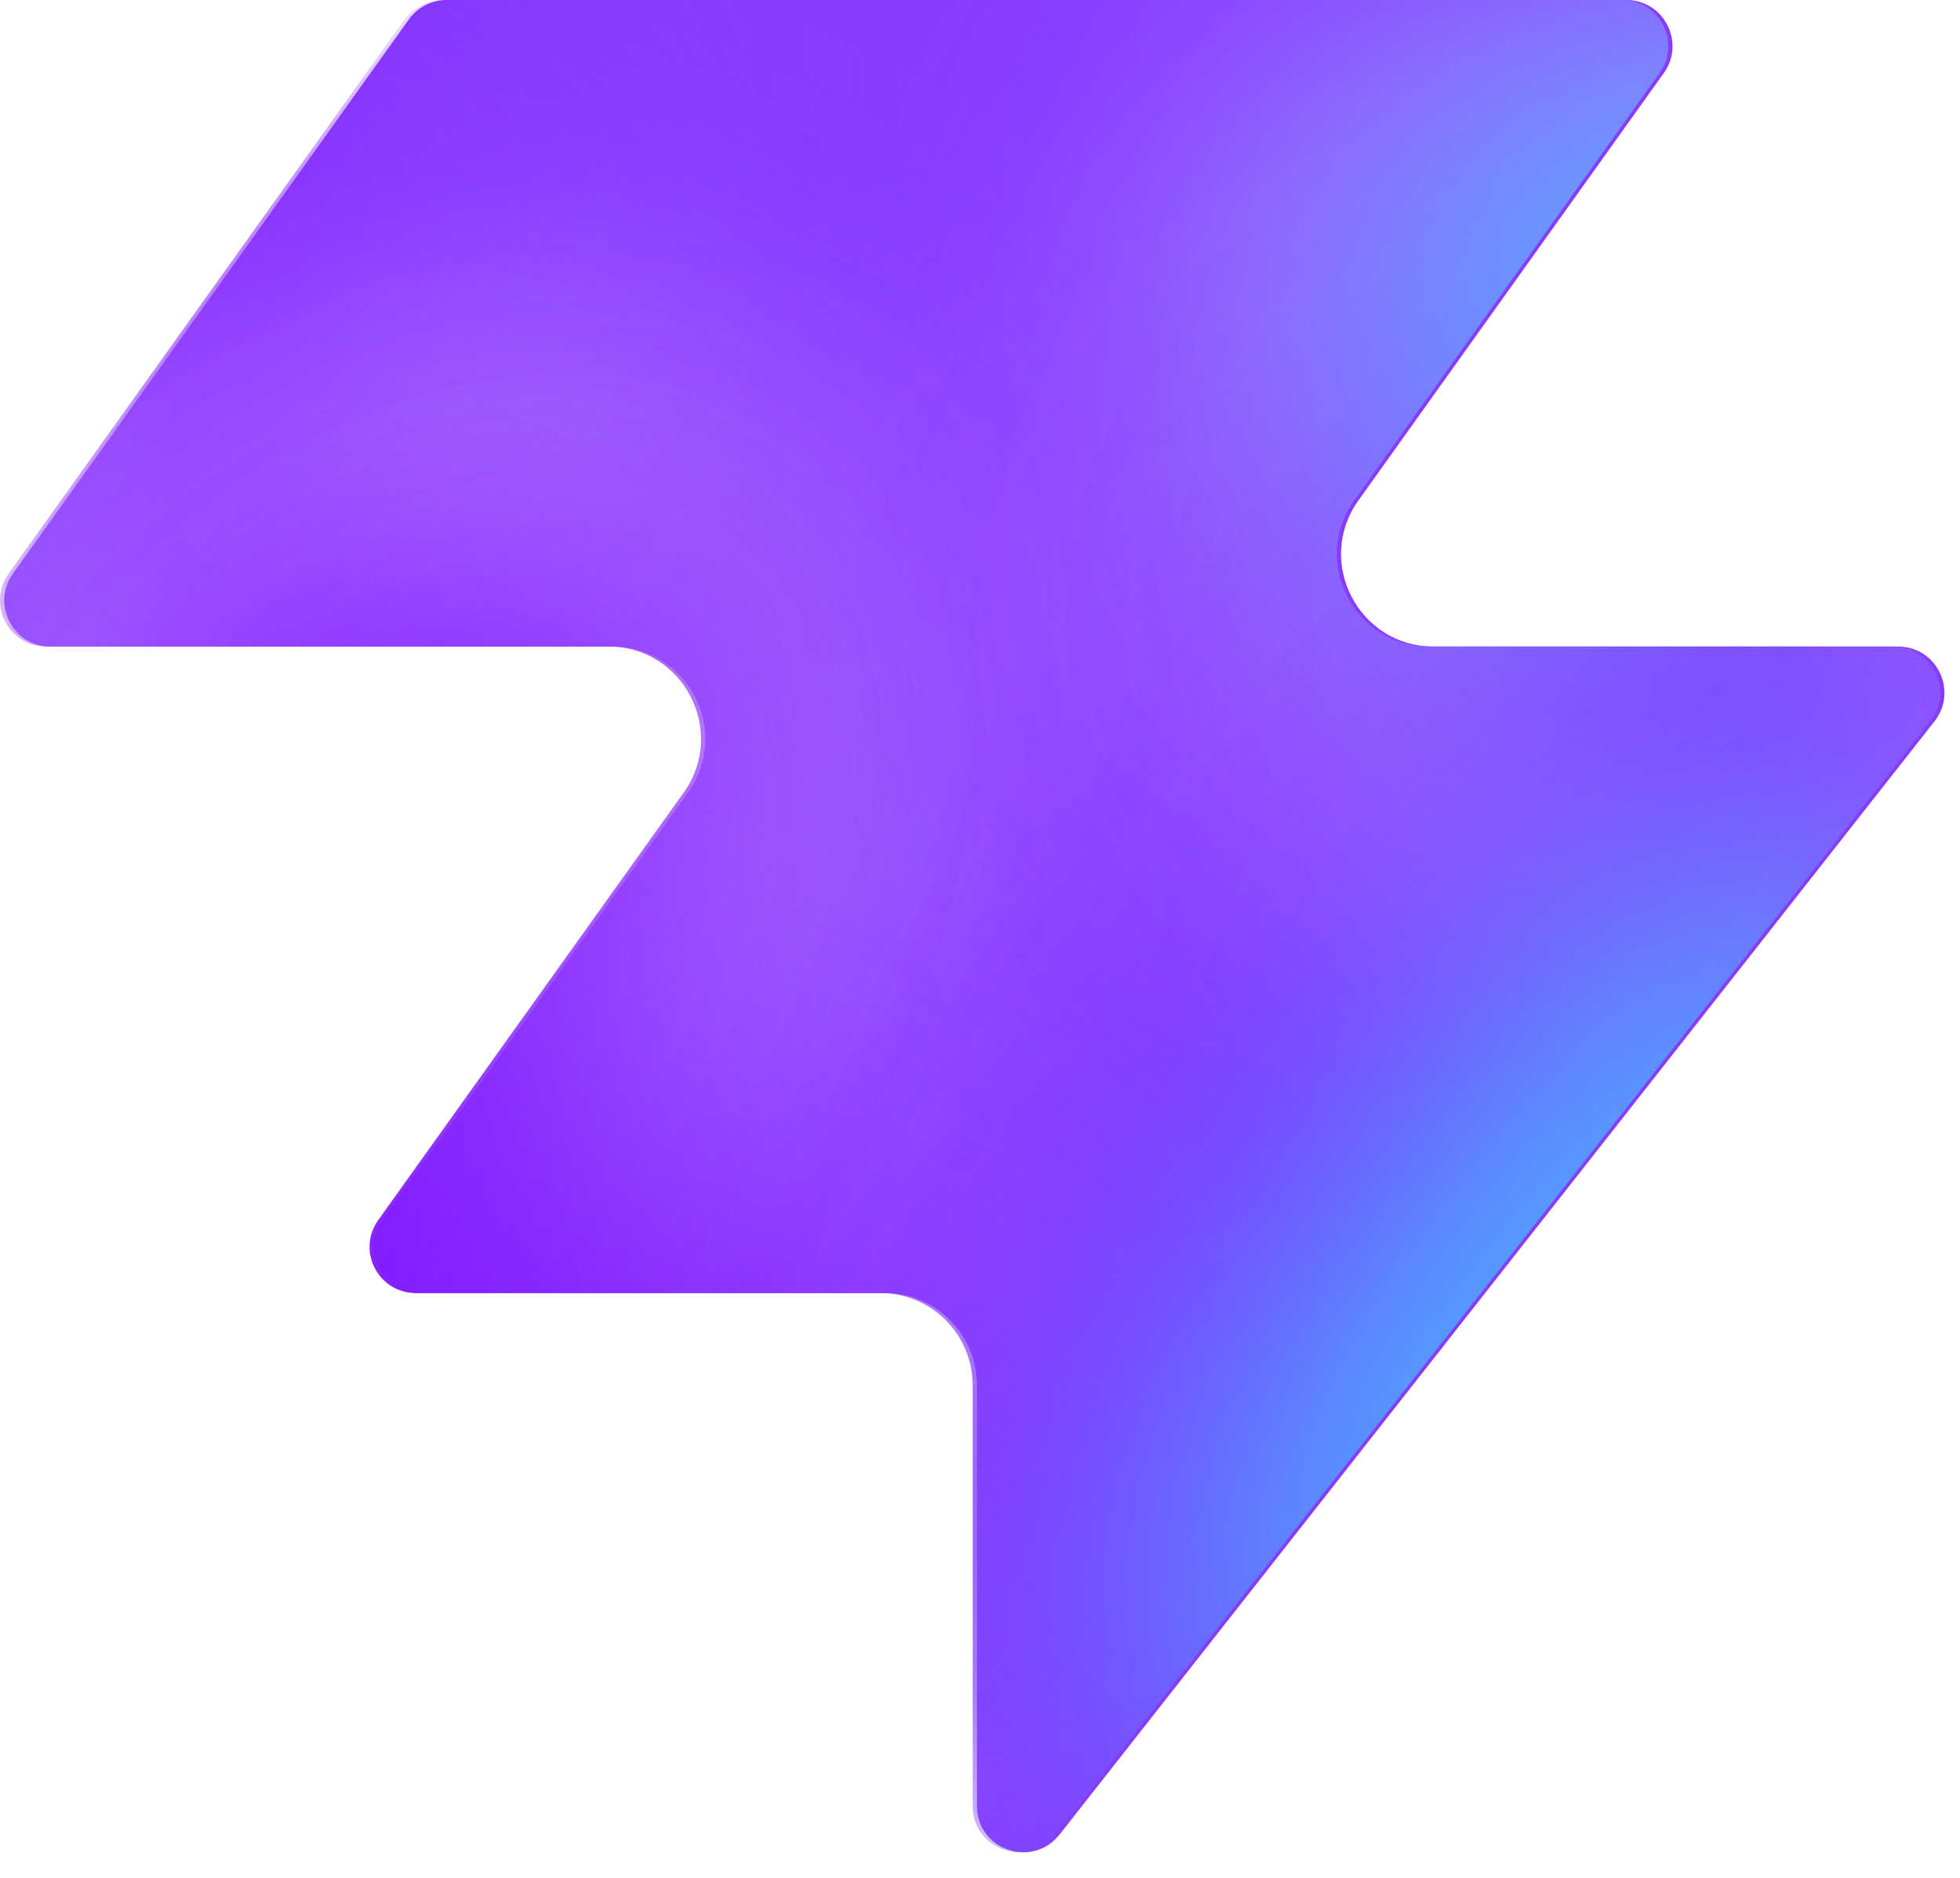
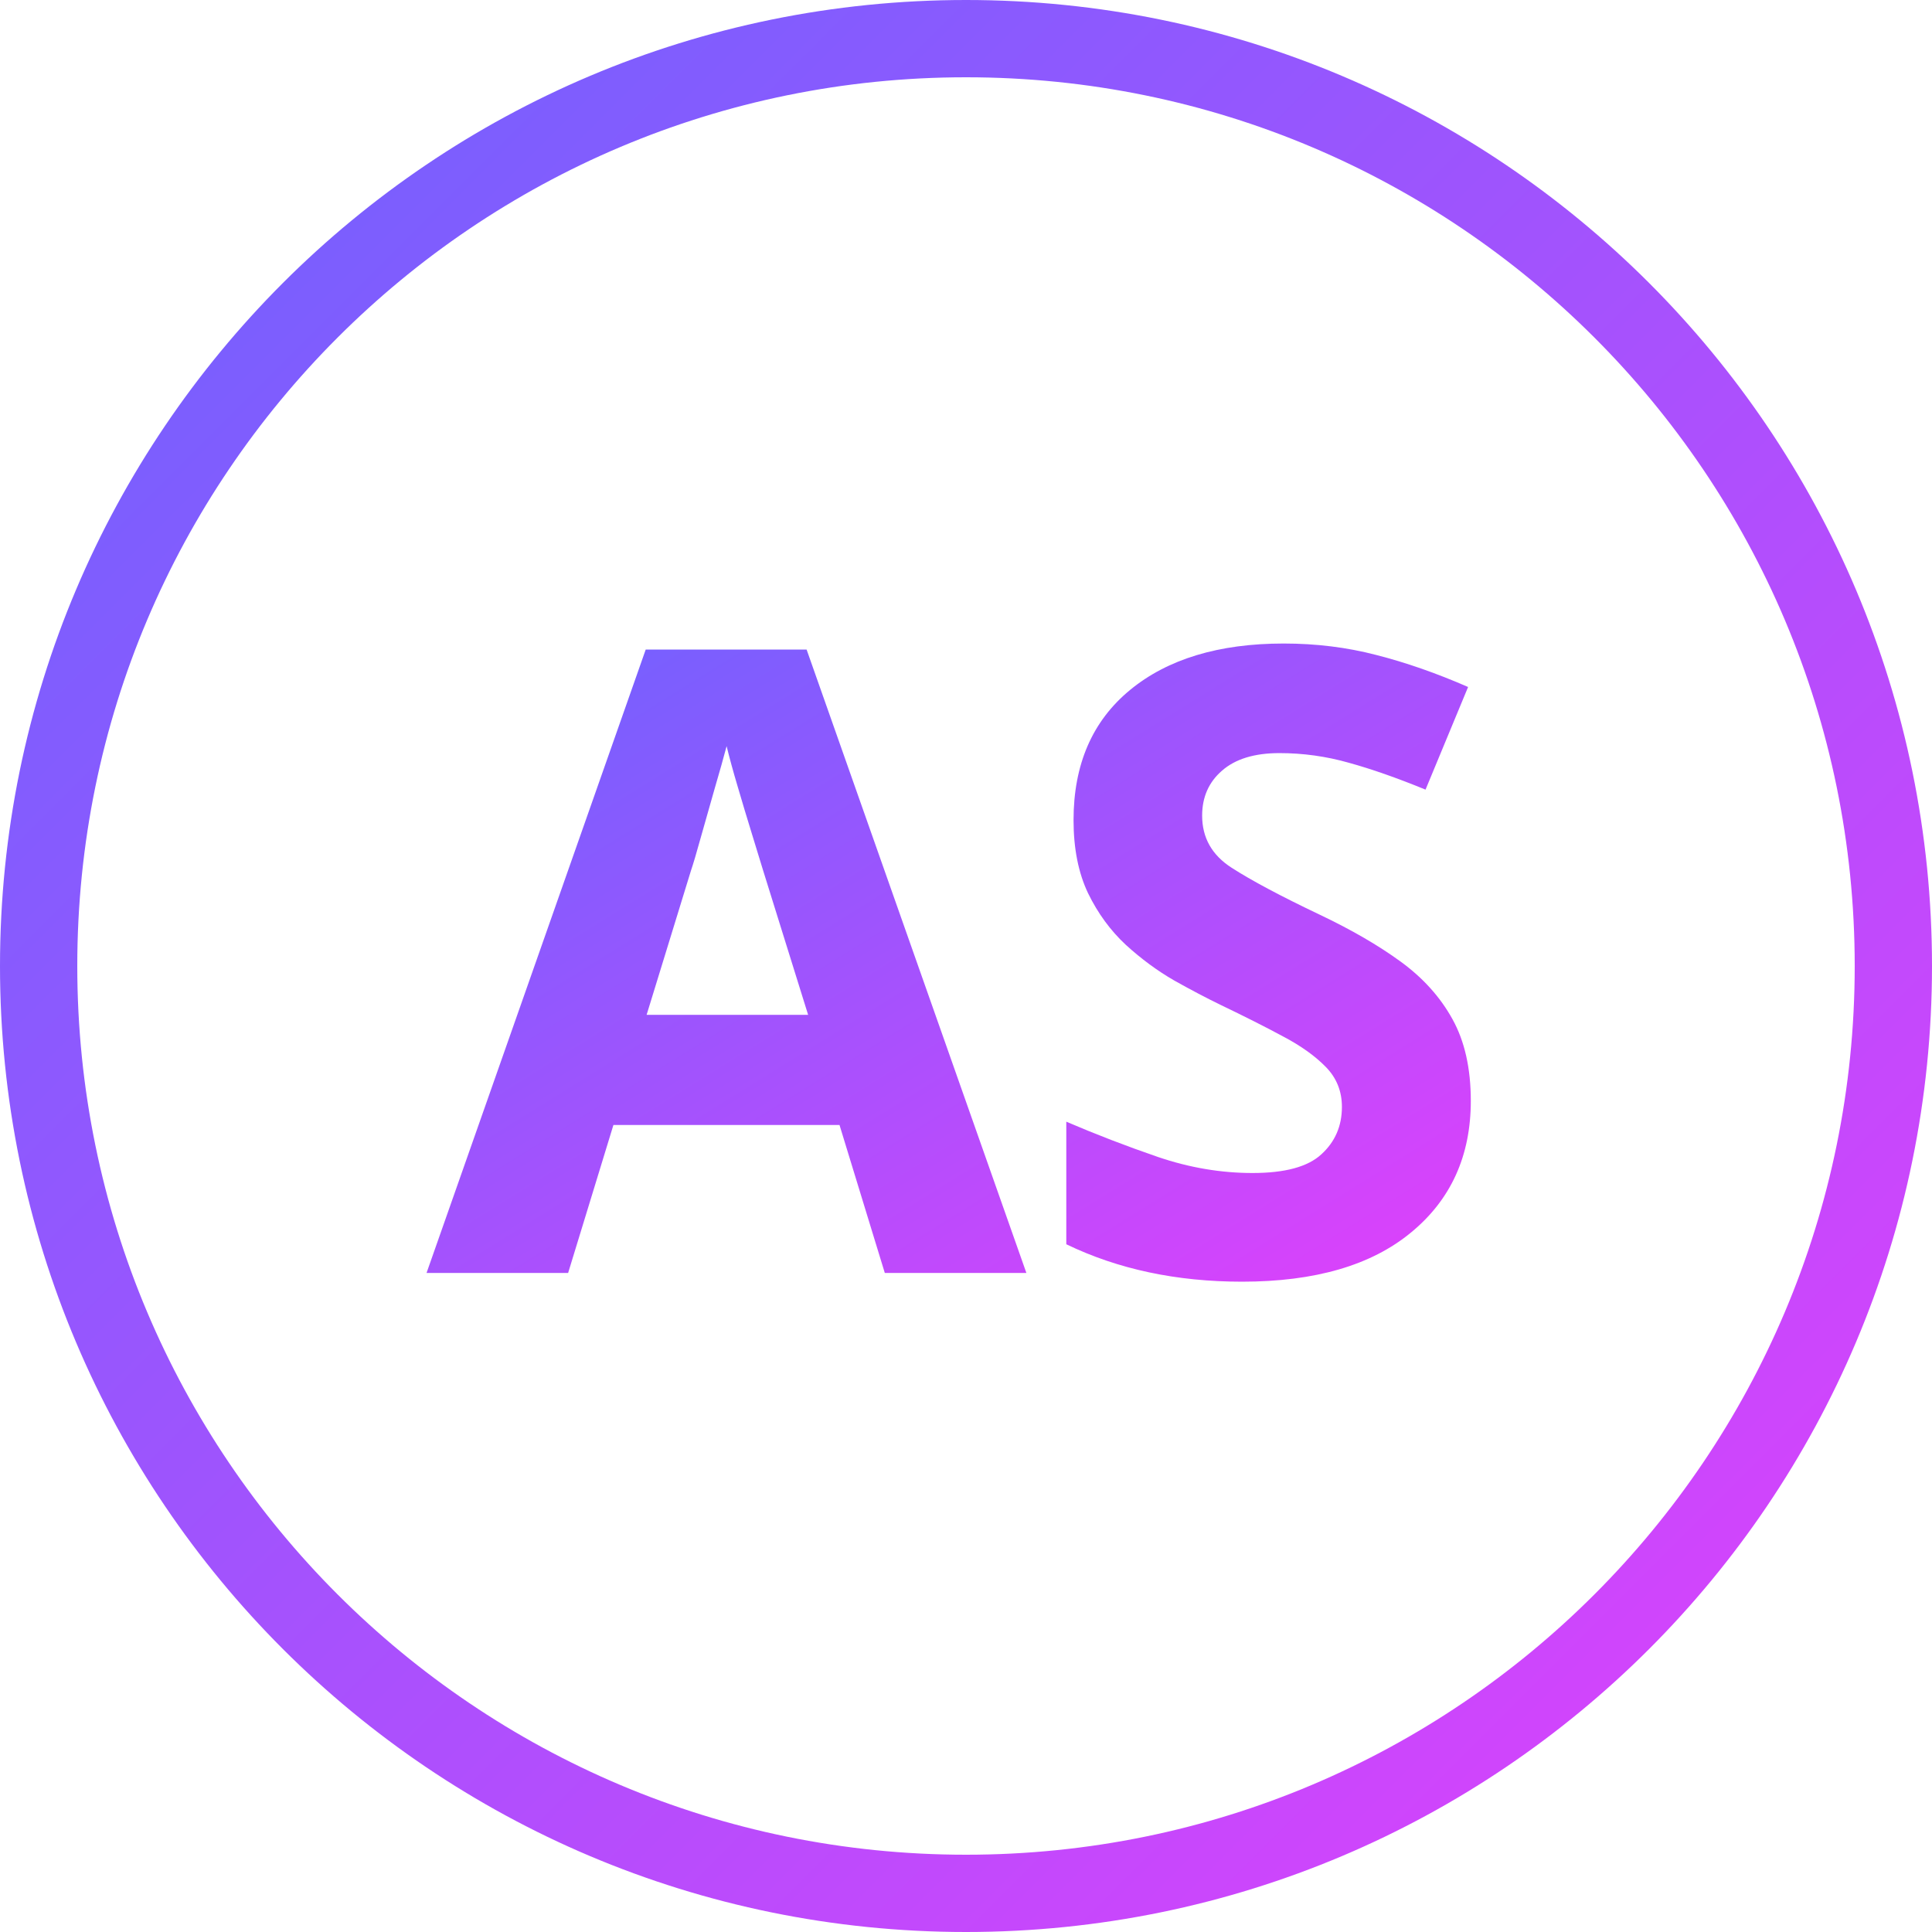
- <svg xmlns="http://www.w3.org/2000/svg" width="48" height="46" fill="none" viewBox="0 0 48 46">
-   <path fill="#863bff" d="M25.946 44.938c-.664.845-2.021.375-2.021-.698V33.937a2.26 2.26 0 0 0-2.262-2.262H10.287c-.92 0-1.456-1.04-.92-1.788l7.48-10.471c1.07-1.497 0-3.578-1.842-3.578H1.237c-.92 0-1.456-1.04-.92-1.788L10.013.474c.214-.297.556-.474.92-.474h28.894c.92 0 1.456 1.04.92 1.788l-7.48 10.471c-1.07 1.498 0 3.579 1.842 3.579h11.377c.943 0 1.473 1.088.89 1.83L25.947 44.94z" style="fill:#863bff;fill:color(display-p3 .525 .23 1);fill-opacity:1" />
-   <mask id="a" width="48" height="46" x="0" y="0" maskUnits="userSpaceOnUse" style="mask-type:alpha">
-     <path fill="#000" d="M25.842 44.938c-.664.844-2.021.375-2.021-.698V33.937a2.26 2.26 0 0 0-2.262-2.262H10.183c-.92 0-1.456-1.04-.92-1.788l7.48-10.471c1.07-1.498 0-3.579-1.842-3.579H1.133c-.92 0-1.456-1.04-.92-1.787L9.91.473c.214-.297.556-.474.92-.474h28.894c.92 0 1.456 1.04.92 1.788l-7.48 10.471c-1.07 1.498 0 3.578 1.842 3.578h11.377c.943 0 1.473 1.088.89 1.832L25.843 44.94z" style="fill:#000;fill-opacity:1" />
-   </mask>
-   <g mask="url(#a)">
-     <g filter="url(#b)">
-       <ellipse cx="5.508" cy="14.704" fill="#ede6ff" rx="5.508" ry="14.704" style="fill:#ede6ff;fill:color(display-p3 .927 .903 1);fill-opacity:1" transform="matrix(.00324 1 1 -.00324 -4.47 31.516)" />
-     </g>
-     <g filter="url(#c)">
-       <ellipse cx="10.399" cy="29.851" fill="#ede6ff" rx="10.399" ry="29.851" style="fill:#ede6ff;fill:color(display-p3 .927 .903 1);fill-opacity:1" transform="matrix(.00324 1 1 -.00324 -39.328 7.883)" />
-     </g>
-     <g filter="url(#d)">
-       <ellipse cx="5.508" cy="30.487" fill="#7e14ff" rx="5.508" ry="30.487" style="fill:#7e14ff;fill:color(display-p3 .492 .077 1);fill-opacity:1" transform="rotate(89.814 -25.913 -14.639)scale(1 -1)" />
-     </g>
-     <g filter="url(#e)">
-       <ellipse cx="5.508" cy="30.599" fill="#7e14ff" rx="5.508" ry="30.599" style="fill:#7e14ff;fill:color(display-p3 .492 .077 1);fill-opacity:1" transform="rotate(89.814 -32.644 -3.334)scale(1 -1)" />
-     </g>
-     <g filter="url(#f)">
-       <ellipse cx="5.508" cy="30.599" fill="#7e14ff" rx="5.508" ry="30.599" style="fill:#7e14ff;fill:color(display-p3 .492 .077 1);fill-opacity:1" transform="matrix(.00324 1 1 -.00324 -34.34 30.47)" />
-     </g>
-     <g filter="url(#g)">
-       <ellipse cx="14.072" cy="22.078" fill="#ede6ff" rx="14.072" ry="22.078" style="fill:#ede6ff;fill:color(display-p3 .927 .903 1);fill-opacity:1" transform="rotate(93.35 24.506 48.493)scale(-1 1)" />
-     </g>
-     <g filter="url(#h)">
-       <ellipse cx="3.47" cy="21.501" fill="#7e14ff" rx="3.47" ry="21.501" style="fill:#7e14ff;fill:color(display-p3 .492 .077 1);fill-opacity:1" transform="rotate(89.009 28.708 47.59)scale(-1 1)" />
-     </g>
-     <g filter="url(#i)">
-       <ellipse cx="3.47" cy="21.501" fill="#7e14ff" rx="3.47" ry="21.501" style="fill:#7e14ff;fill:color(display-p3 .492 .077 1);fill-opacity:1" transform="rotate(89.009 28.708 47.59)scale(-1 1)" />
-     </g>
-     <g filter="url(#j)">
-       <ellipse cx=".387" cy="8.972" fill="#7e14ff" rx="4.407" ry="29.108" style="fill:#7e14ff;fill:color(display-p3 .492 .077 1);fill-opacity:1" transform="rotate(39.51 .387 8.972)" />
-     </g>
-     <g filter="url(#k)">
-       <ellipse cx="47.523" cy="-6.092" fill="#7e14ff" rx="4.407" ry="29.108" style="fill:#7e14ff;fill:color(display-p3 .492 .077 1);fill-opacity:1" transform="rotate(37.892 47.523 -6.092)" />
-     </g>
-     <g filter="url(#l)">
-       <ellipse cx="41.412" cy="6.333" fill="#47bfff" rx="5.971" ry="9.665" style="fill:#47bfff;fill:color(display-p3 .28 .748 1);fill-opacity:1" transform="rotate(37.892 41.412 6.333)" />
-     </g>
-     <g filter="url(#m)">
-       <ellipse cx="-1.879" cy="38.332" fill="#7e14ff" rx="4.407" ry="29.108" style="fill:#7e14ff;fill:color(display-p3 .492 .077 1);fill-opacity:1" transform="rotate(37.892 -1.88 38.332)" />
-     </g>
-     <g filter="url(#n)">
-       <ellipse cx="-1.879" cy="38.332" fill="#7e14ff" rx="4.407" ry="29.108" style="fill:#7e14ff;fill:color(display-p3 .492 .077 1);fill-opacity:1" transform="rotate(37.892 -1.88 38.332)" />
-     </g>
-     <g filter="url(#o)">
-       <ellipse cx="35.651" cy="29.907" fill="#7e14ff" rx="4.407" ry="29.108" style="fill:#7e14ff;fill:color(display-p3 .492 .077 1);fill-opacity:1" transform="rotate(37.892 35.651 29.907)" />
-     </g>
-     <g filter="url(#p)">
-       <ellipse cx="38.418" cy="32.4" fill="#47bfff" rx="5.971" ry="15.297" style="fill:#47bfff;fill:color(display-p3 .28 .748 1);fill-opacity:1" transform="rotate(37.892 38.418 32.4)" />
-     </g>
-   </g>
+ <svg xmlns="http://www.w3.org/2000/svg" viewBox="0 0 100 100">
  <defs>
-     <filter id="b" width="60.045" height="41.654" x="-19.77" y="16.149" color-interpolation-filters="sRGB" filterUnits="userSpaceOnUse">
-       <feFlood flood-opacity="0" result="BackgroundImageFix" />
-       <feBlend in="SourceGraphic" in2="BackgroundImageFix" result="shape" />
-       <feGaussianBlur result="effect1_foregroundBlur_2002_17158" stdDeviation="7.659" />
-     </filter>
-     <filter id="c" width="90.34" height="51.437" x="-54.613" y="-7.533" color-interpolation-filters="sRGB" filterUnits="userSpaceOnUse">
-       <feFlood flood-opacity="0" result="BackgroundImageFix" />
-       <feBlend in="SourceGraphic" in2="BackgroundImageFix" result="shape" />
-       <feGaussianBlur result="effect1_foregroundBlur_2002_17158" stdDeviation="7.659" />
-     </filter>
-     <filter id="d" width="79.355" height="29.4" x="-49.64" y="2.03" color-interpolation-filters="sRGB" filterUnits="userSpaceOnUse">
-       <feFlood flood-opacity="0" result="BackgroundImageFix" />
-       <feBlend in="SourceGraphic" in2="BackgroundImageFix" result="shape" />
-       <feGaussianBlur result="effect1_foregroundBlur_2002_17158" stdDeviation="4.596" />
-     </filter>
-     <filter id="e" width="79.579" height="29.4" x="-45.045" y="20.029" color-interpolation-filters="sRGB" filterUnits="userSpaceOnUse">
-       <feFlood flood-opacity="0" result="BackgroundImageFix" />
-       <feBlend in="SourceGraphic" in2="BackgroundImageFix" result="shape" />
-       <feGaussianBlur result="effect1_foregroundBlur_2002_17158" stdDeviation="4.596" />
-     </filter>
-     <filter id="f" width="79.579" height="29.4" x="-43.513" y="21.178" color-interpolation-filters="sRGB" filterUnits="userSpaceOnUse">
-       <feFlood flood-opacity="0" result="BackgroundImageFix" />
-       <feBlend in="SourceGraphic" in2="BackgroundImageFix" result="shape" />
-       <feGaussianBlur result="effect1_foregroundBlur_2002_17158" stdDeviation="4.596" />
-     </filter>
-     <filter id="g" width="74.749" height="58.852" x="15.756" y="-17.901" color-interpolation-filters="sRGB" filterUnits="userSpaceOnUse">
-       <feFlood flood-opacity="0" result="BackgroundImageFix" />
-       <feBlend in="SourceGraphic" in2="BackgroundImageFix" result="shape" />
-       <feGaussianBlur result="effect1_foregroundBlur_2002_17158" stdDeviation="7.659" />
-     </filter>
-     <filter id="h" width="61.377" height="25.362" x="23.548" y="2.284" color-interpolation-filters="sRGB" filterUnits="userSpaceOnUse">
-       <feFlood flood-opacity="0" result="BackgroundImageFix" />
-       <feBlend in="SourceGraphic" in2="BackgroundImageFix" result="shape" />
-       <feGaussianBlur result="effect1_foregroundBlur_2002_17158" stdDeviation="4.596" />
-     </filter>
-     <filter id="i" width="61.377" height="25.362" x="23.548" y="2.284" color-interpolation-filters="sRGB" filterUnits="userSpaceOnUse">
-       <feFlood flood-opacity="0" result="BackgroundImageFix" />
-       <feBlend in="SourceGraphic" in2="BackgroundImageFix" result="shape" />
-       <feGaussianBlur result="effect1_foregroundBlur_2002_17158" stdDeviation="4.596" />
-     </filter>
-     <filter id="j" width="56.045" height="63.649" x="-27.636" y="-22.853" color-interpolation-filters="sRGB" filterUnits="userSpaceOnUse">
-       <feFlood flood-opacity="0" result="BackgroundImageFix" />
-       <feBlend in="SourceGraphic" in2="BackgroundImageFix" result="shape" />
-       <feGaussianBlur result="effect1_foregroundBlur_2002_17158" stdDeviation="4.596" />
-     </filter>
-     <filter id="k" width="54.814" height="64.646" x="20.116" y="-38.415" color-interpolation-filters="sRGB" filterUnits="userSpaceOnUse">
-       <feFlood flood-opacity="0" result="BackgroundImageFix" />
-       <feBlend in="SourceGraphic" in2="BackgroundImageFix" result="shape" />
-       <feGaussianBlur result="effect1_foregroundBlur_2002_17158" stdDeviation="4.596" />
-     </filter>
-     <filter id="l" width="33.541" height="35.313" x="24.641" y="-11.323" color-interpolation-filters="sRGB" filterUnits="userSpaceOnUse">
-       <feFlood flood-opacity="0" result="BackgroundImageFix" />
-       <feBlend in="SourceGraphic" in2="BackgroundImageFix" result="shape" />
-       <feGaussianBlur result="effect1_foregroundBlur_2002_17158" stdDeviation="4.596" />
-     </filter>
-     <filter id="m" width="54.814" height="64.646" x="-29.286" y="6.009" color-interpolation-filters="sRGB" filterUnits="userSpaceOnUse">
-       <feFlood flood-opacity="0" result="BackgroundImageFix" />
-       <feBlend in="SourceGraphic" in2="BackgroundImageFix" result="shape" />
-       <feGaussianBlur result="effect1_foregroundBlur_2002_17158" stdDeviation="4.596" />
-     </filter>
-     <filter id="n" width="54.814" height="64.646" x="-29.286" y="6.009" color-interpolation-filters="sRGB" filterUnits="userSpaceOnUse">
-       <feFlood flood-opacity="0" result="BackgroundImageFix" />
-       <feBlend in="SourceGraphic" in2="BackgroundImageFix" result="shape" />
-       <feGaussianBlur result="effect1_foregroundBlur_2002_17158" stdDeviation="4.596" />
-     </filter>
-     <filter id="o" width="54.814" height="64.646" x="8.244" y="-2.416" color-interpolation-filters="sRGB" filterUnits="userSpaceOnUse">
-       <feFlood flood-opacity="0" result="BackgroundImageFix" />
-       <feBlend in="SourceGraphic" in2="BackgroundImageFix" result="shape" />
-       <feGaussianBlur result="effect1_foregroundBlur_2002_17158" stdDeviation="4.596" />
-     </filter>
-     <filter id="p" width="39.409" height="43.623" x="18.713" y="10.588" color-interpolation-filters="sRGB" filterUnits="userSpaceOnUse">
-       <feFlood flood-opacity="0" result="BackgroundImageFix" />
-       <feBlend in="SourceGraphic" in2="BackgroundImageFix" result="shape" />
-       <feGaussianBlur result="effect1_foregroundBlur_2002_17158" stdDeviation="4.596" />
-     </filter>
+     <linearGradient id="grad" x1="0%" y1="0%" x2="100%" y2="100%">
+       <stop offset="0%" style="stop-color:#6c63ff;stop-opacity:1" />
+       <stop offset="100%" style="stop-color:#e040fb;stop-opacity:1" />
+     </linearGradient>
  </defs>
+   <circle cx="50" cy="50" r="48" fill="none" stroke="url(#grad)" stroke-width="4" />
+   <text x="50%" y="50%" dominant-baseline="middle" text-anchor="middle" font-family="Outfit, sans-serif" font-weight="900" font-size="45" fill="url(#grad)">AS</text>
</svg>
